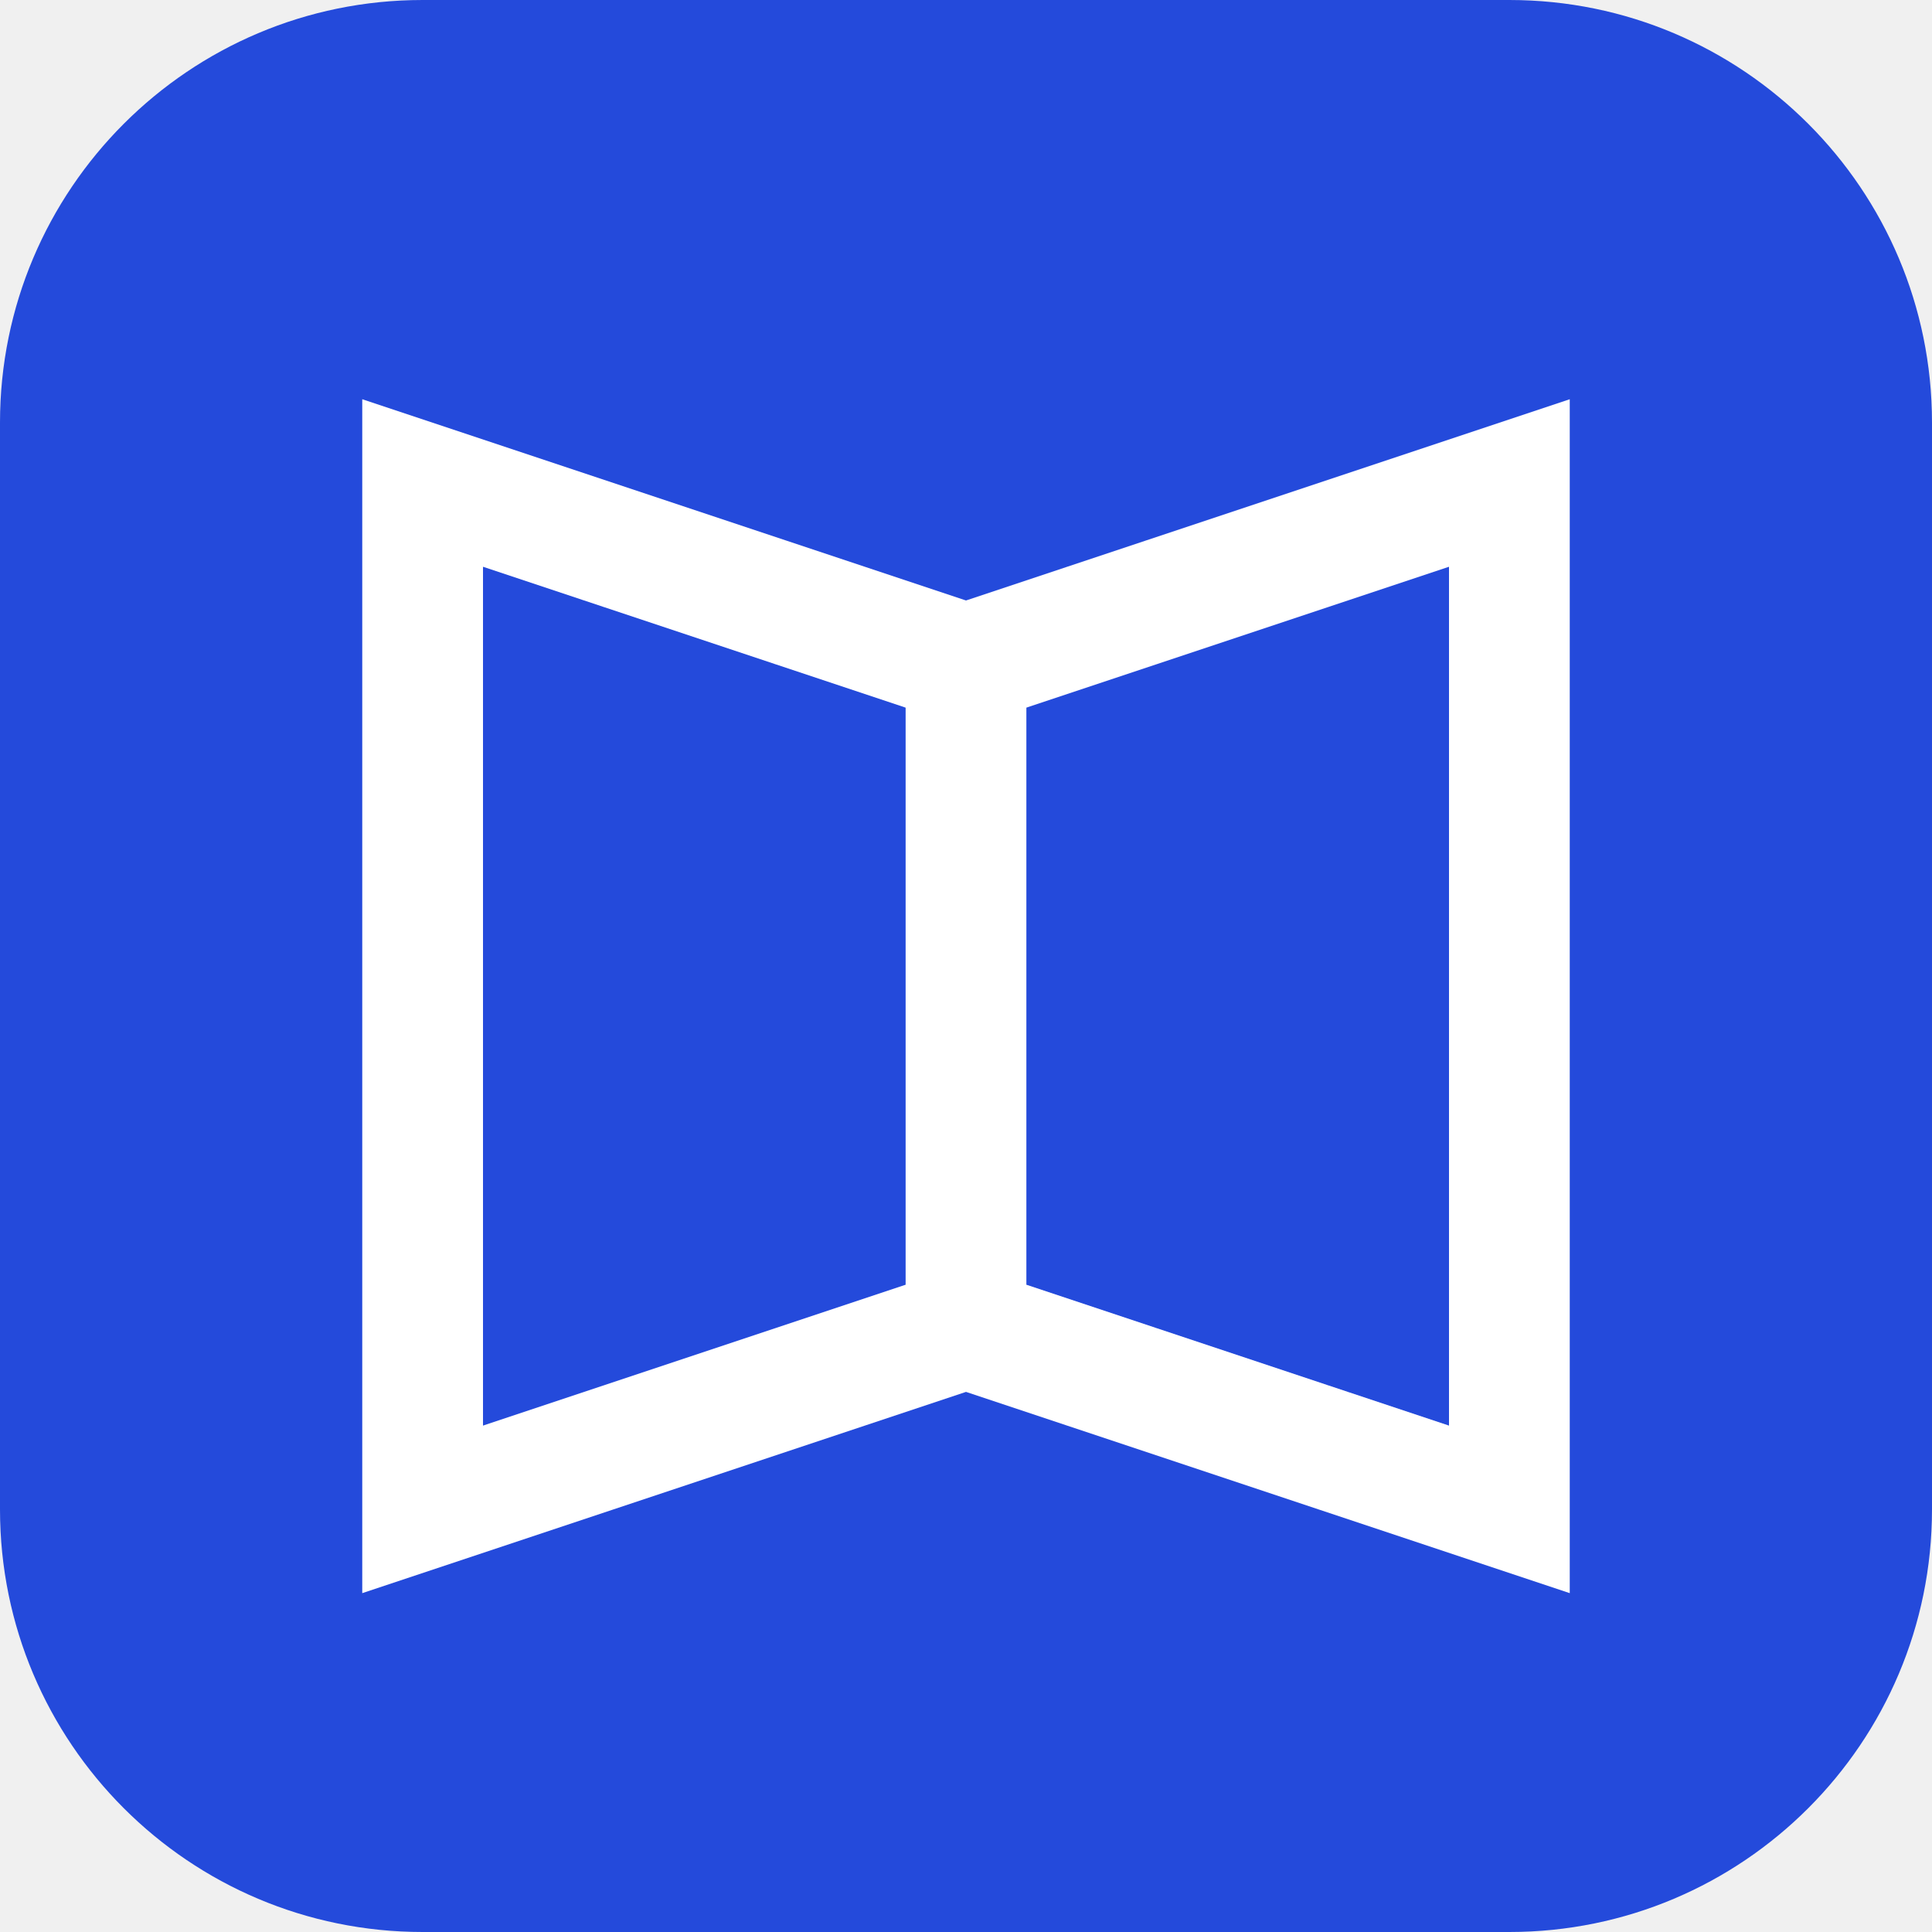
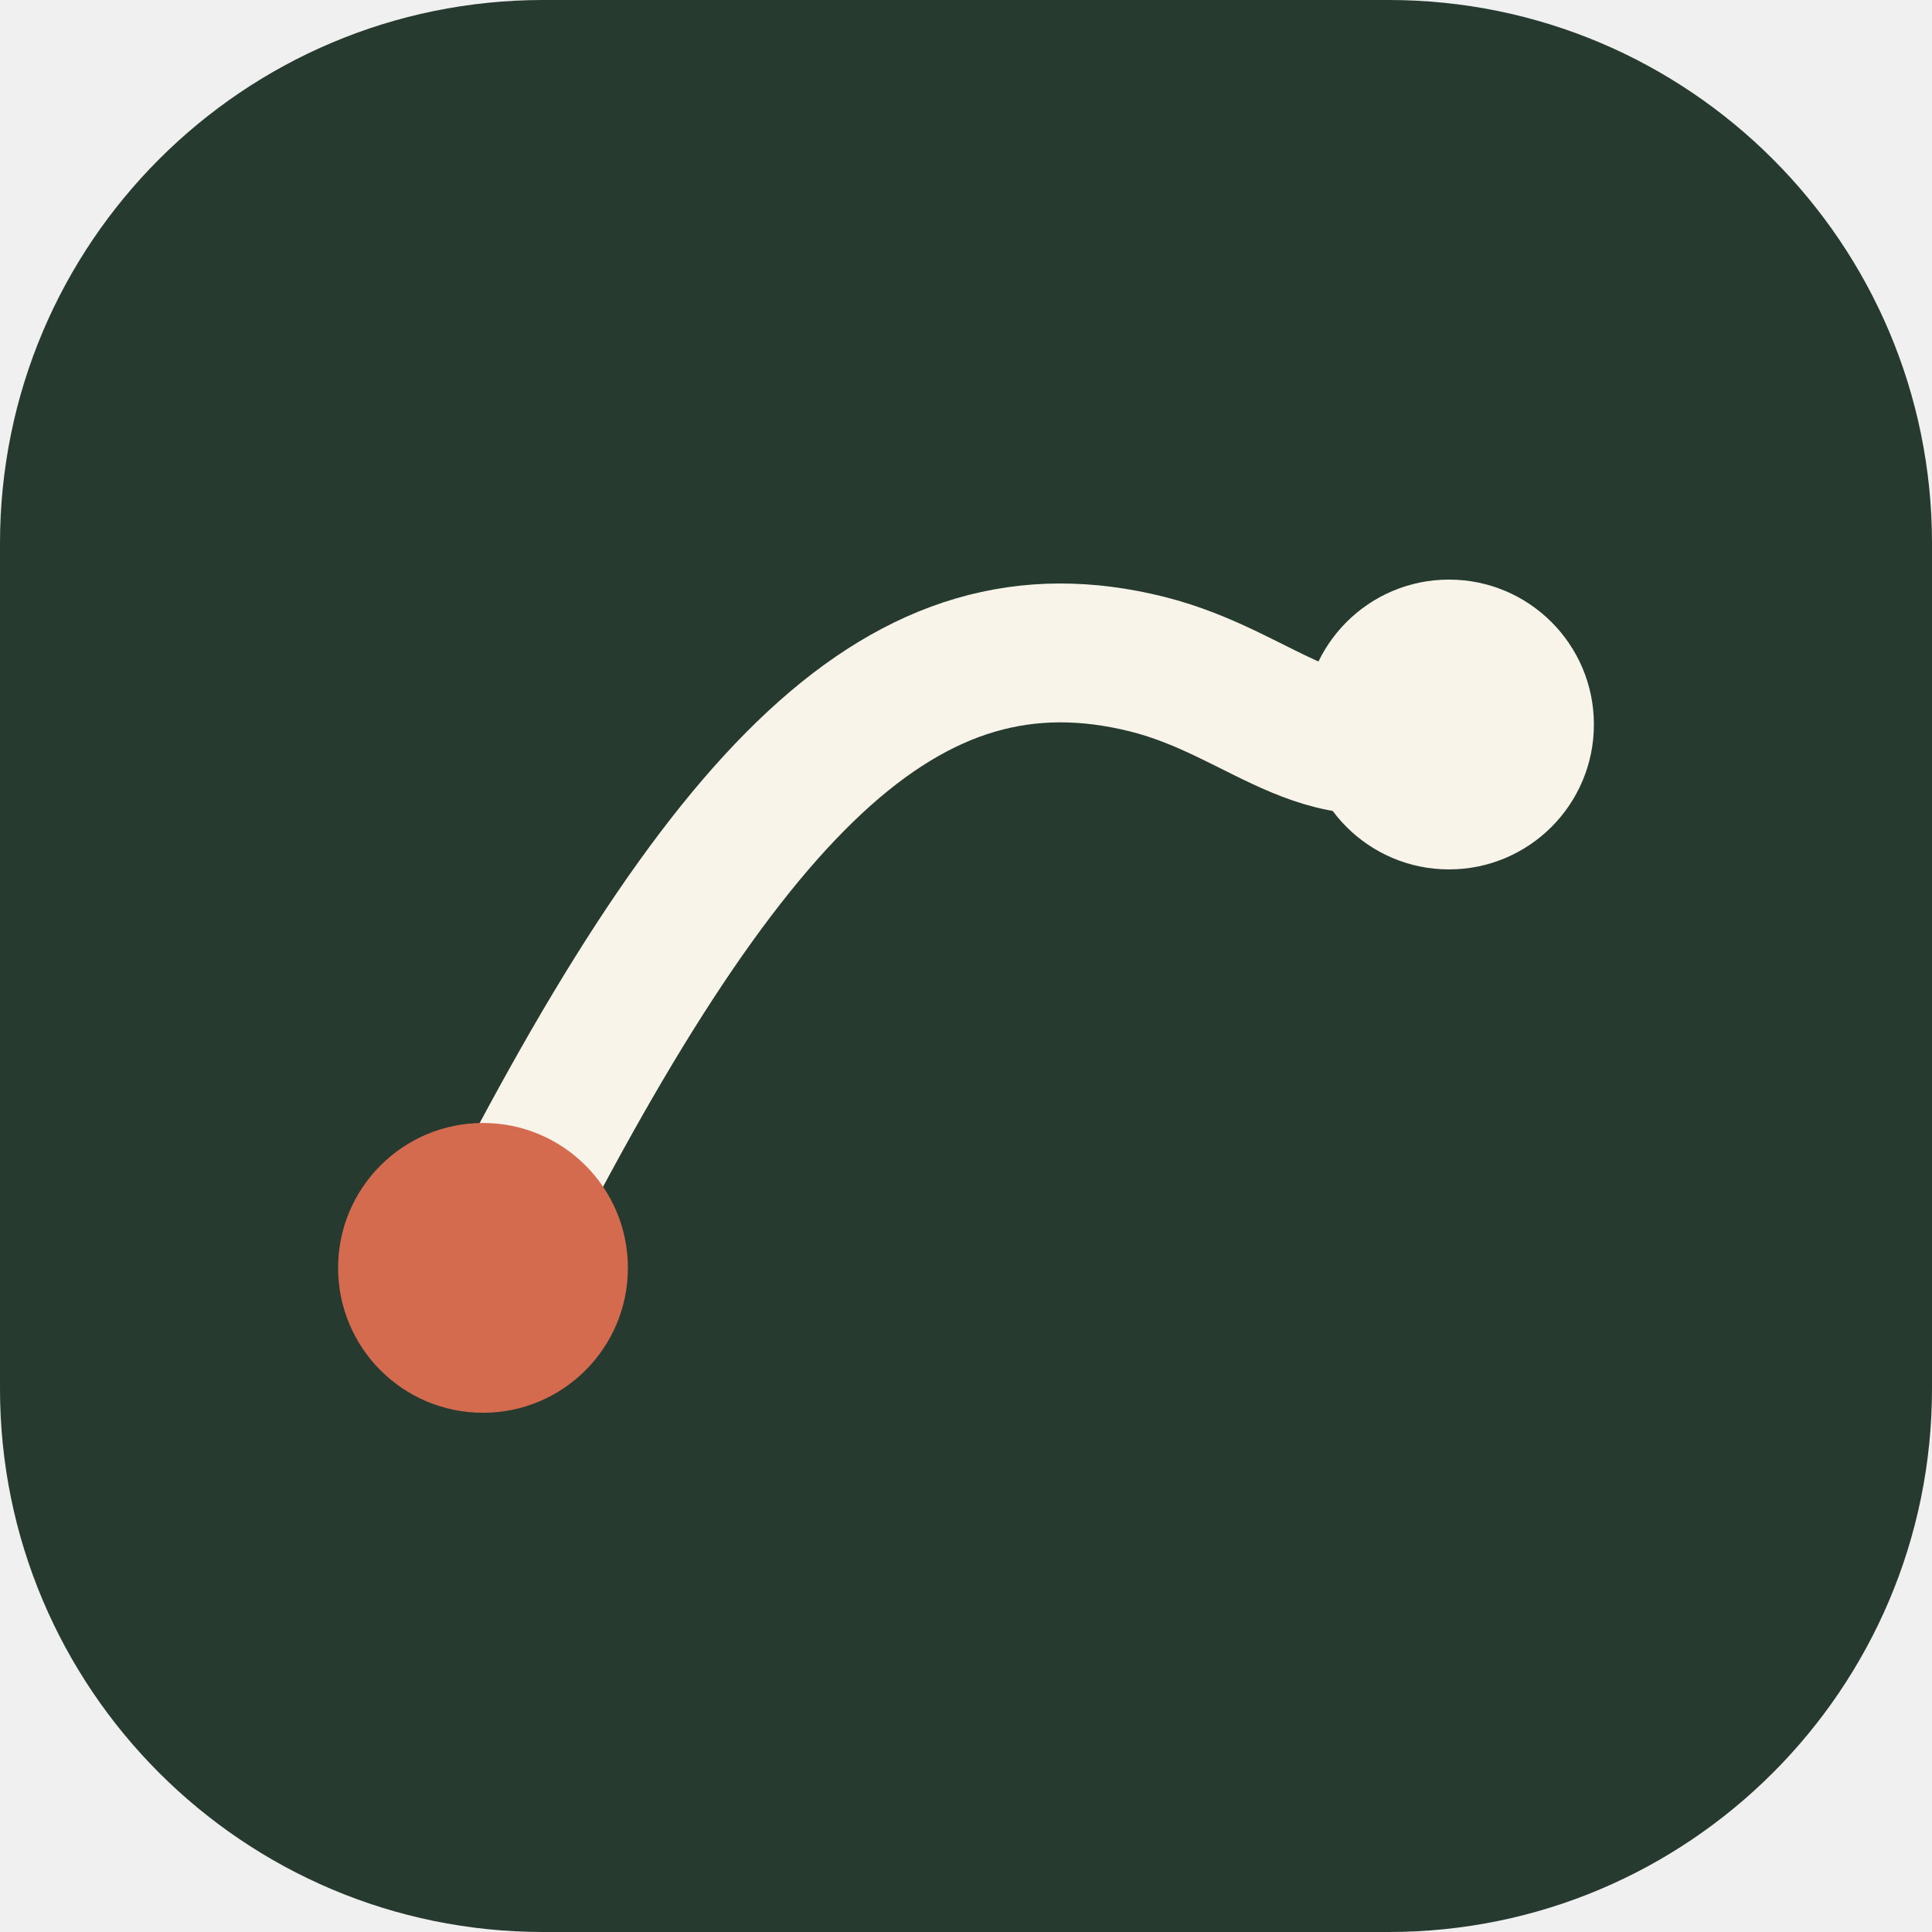
<svg xmlns="http://www.w3.org/2000/svg" viewBox="0 0 32 32">
-   <rect width="32" height="32" rx="7" fill="#244adb" />
-   <path d="M7 8l9 3 9-3v17l-9-3-9 3zM16 11v11" fill="none" stroke="white" stroke-width="2" />
+   <rect width="32" height="32" rx="9" fill="#263a30" />
+   <path d="M8 21c4-8 7-11 11-10 2 .5 3 2 5 1" fill="none" stroke="#f8f4e9" stroke-width="2.3" stroke-linecap="round" />
+   <circle cx="8" cy="21" r="2.4" fill="#d46b4f" />
+   <circle cx="24" cy="12" r="2.4" fill="#f8f4e9" />
</svg>
